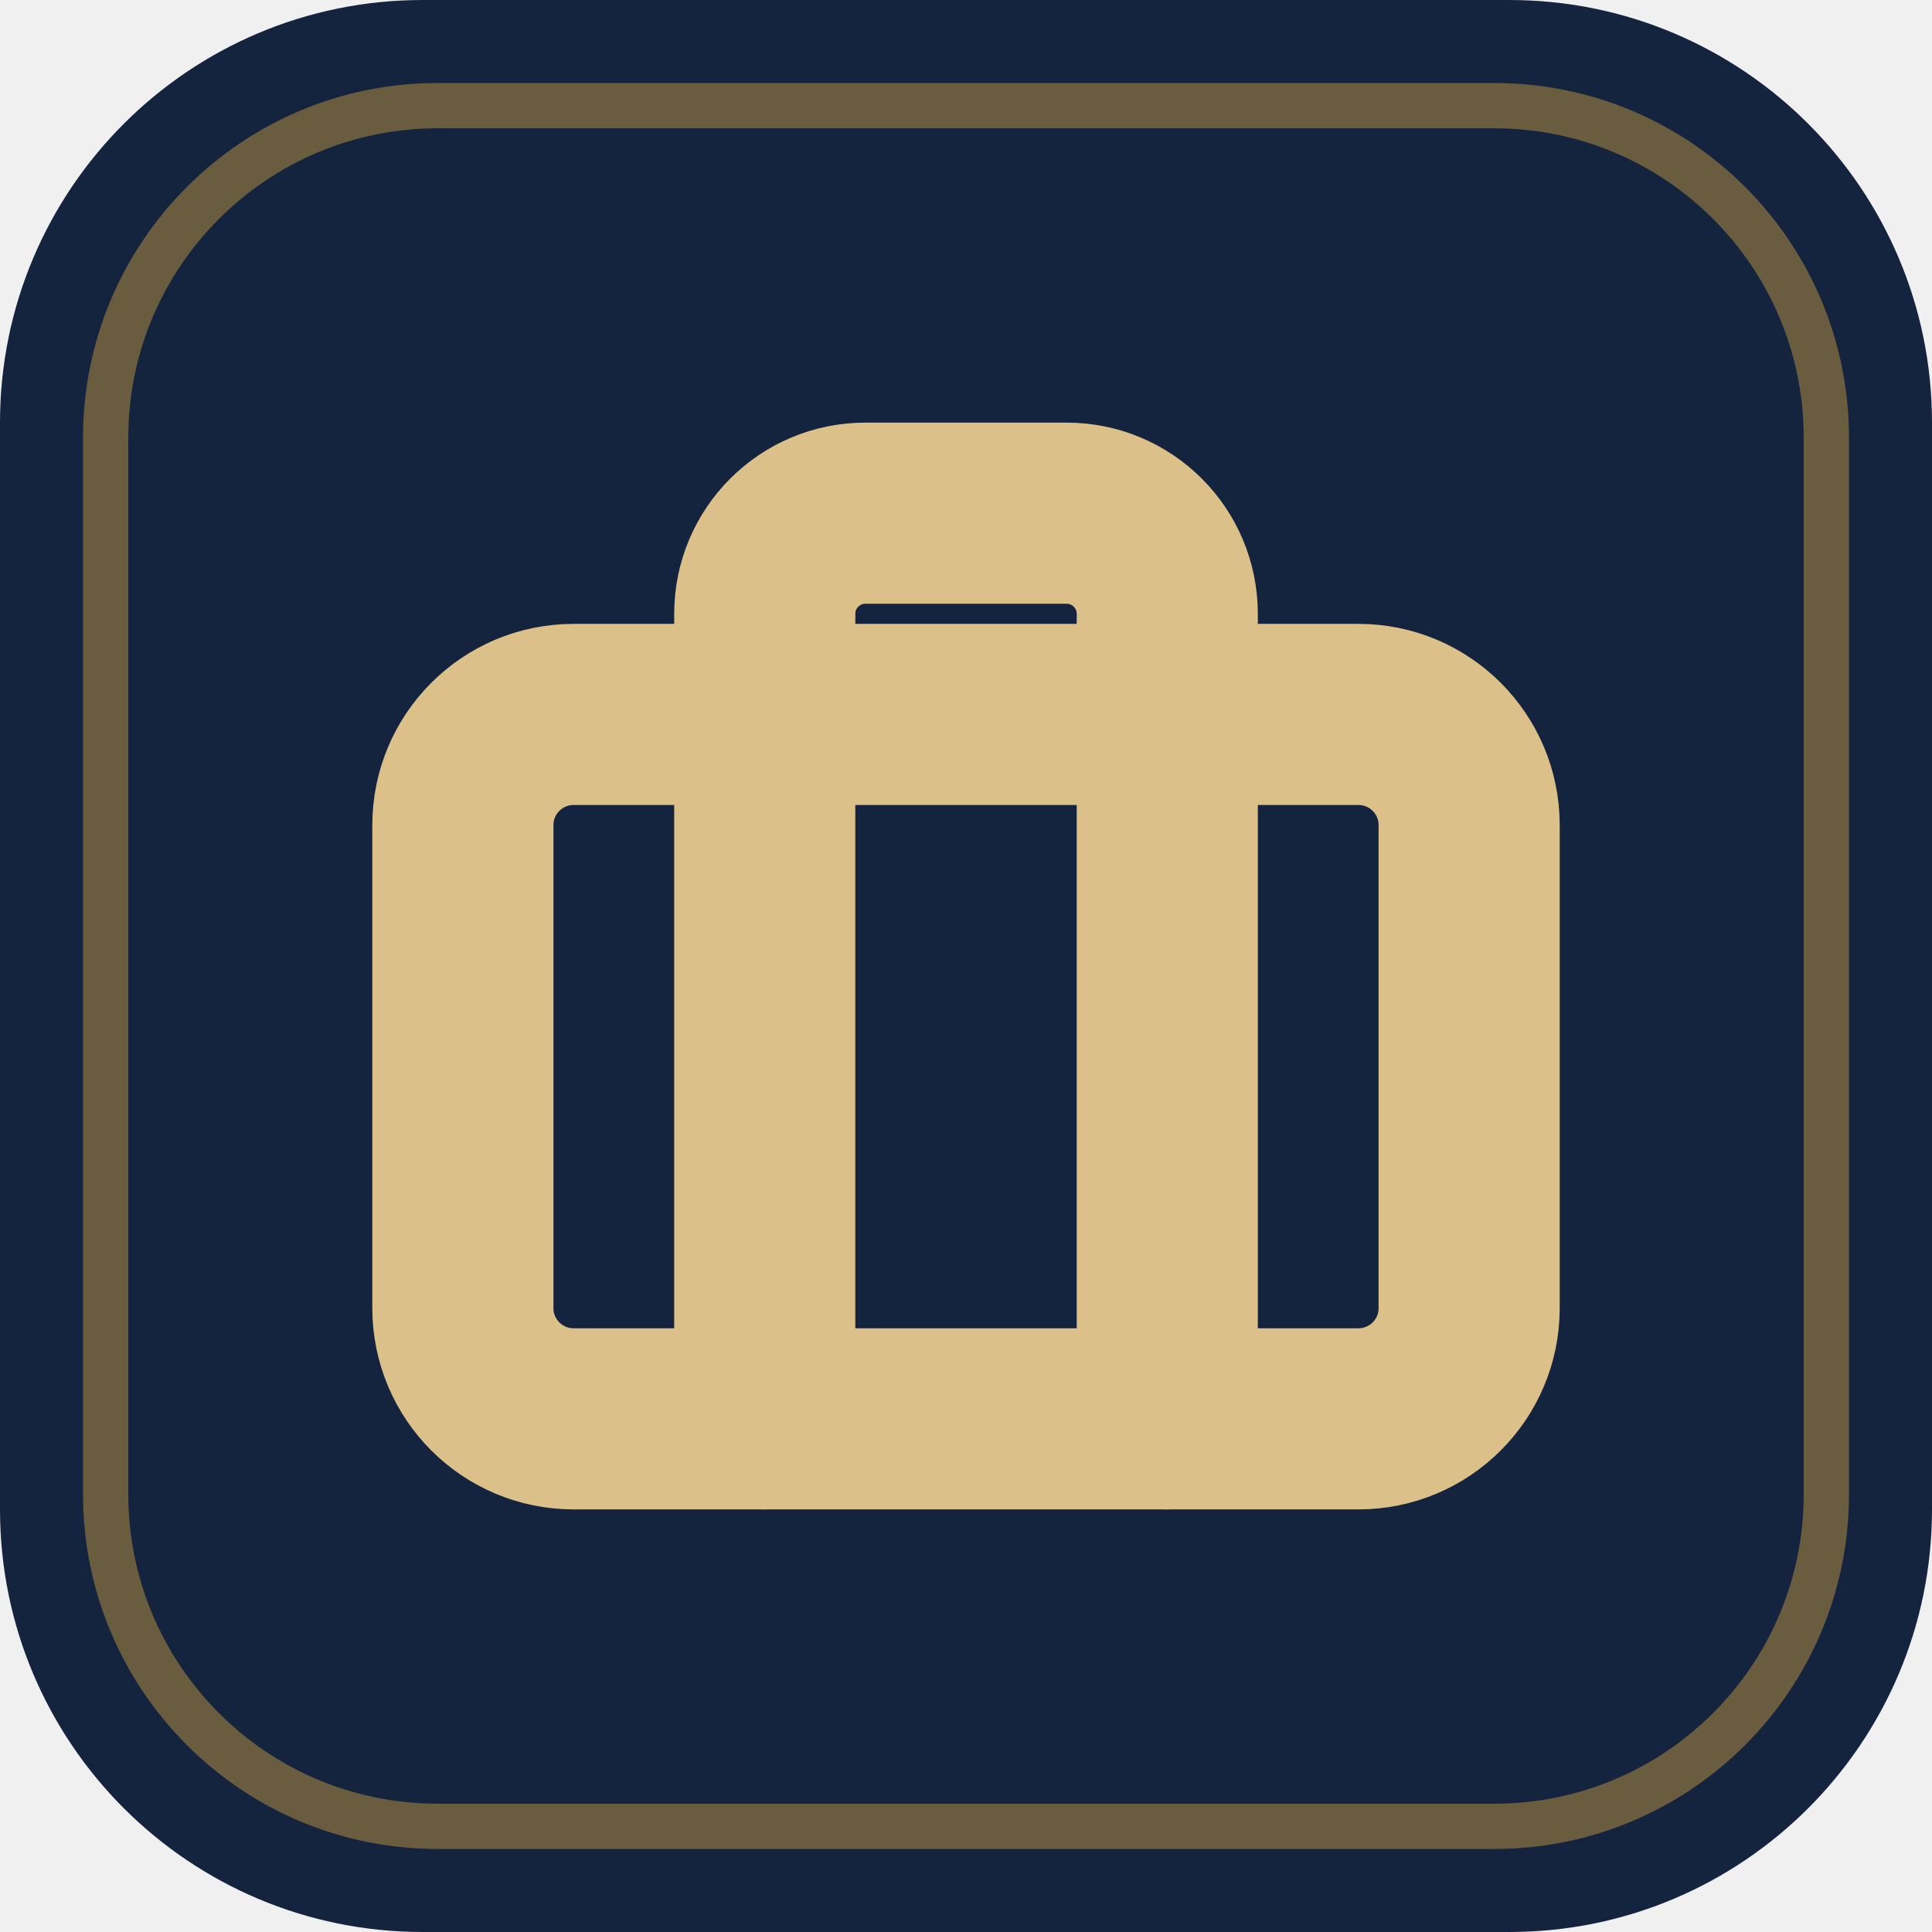
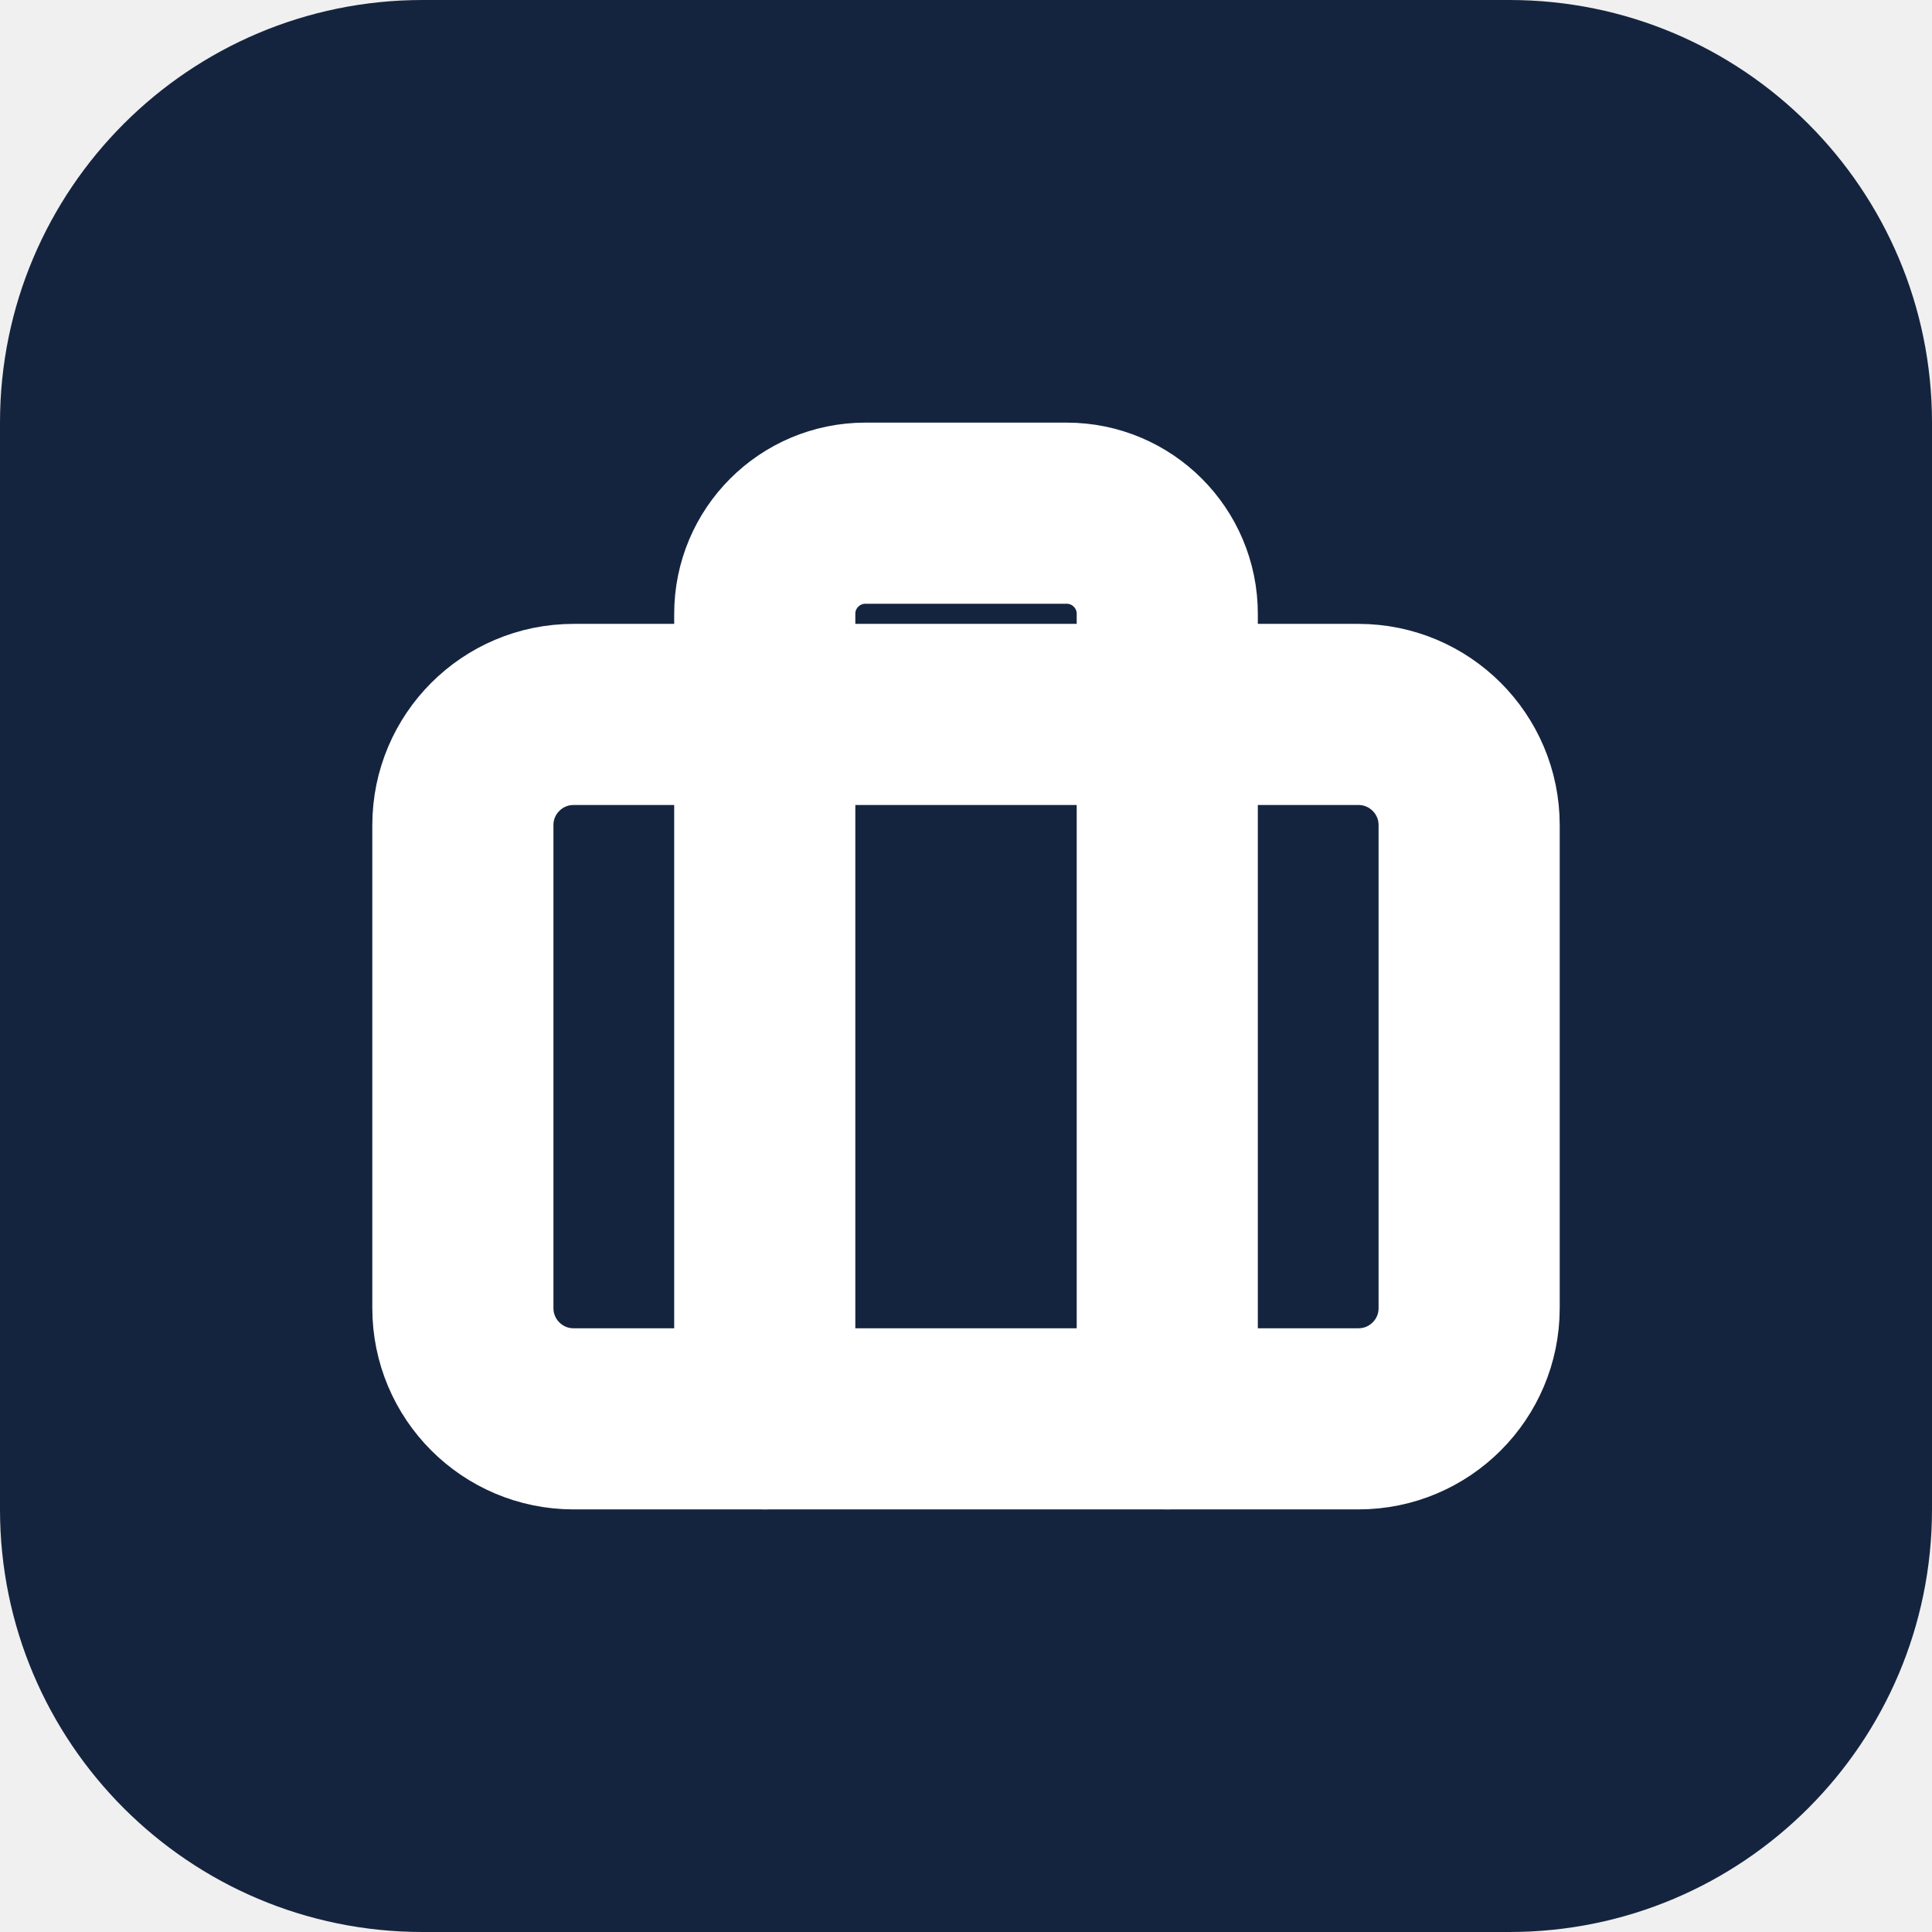
<svg xmlns="http://www.w3.org/2000/svg" viewBox="0 0 64 64">
  <rect width="64" height="64" rx="14" fill="#15243e" />
-   <rect x="3.5" y="3.5" width="57" height="57" rx="11" fill="none" stroke="#b08a3e" stroke-opacity=".55" stroke-width="1.5" />
-   <g fill="none" stroke="#dcc08a" stroke-width="3.6" stroke-linecap="round" stroke-linejoin="round" transform="translate(12 12) scale(1.6667)">
+   <g fill="none" stroke="#ffffff" stroke-width="3.6" stroke-linecap="round" stroke-linejoin="round" transform="translate(12 12) scale(1.6667)">
    <rect x="2" y="7" width="20" height="14" rx="2.2" />
    <path d="M16 21V5a2 2 0 0 0-2-2h-4a2 2 0 0 0-2 2v16" />
  </g>
</svg>
